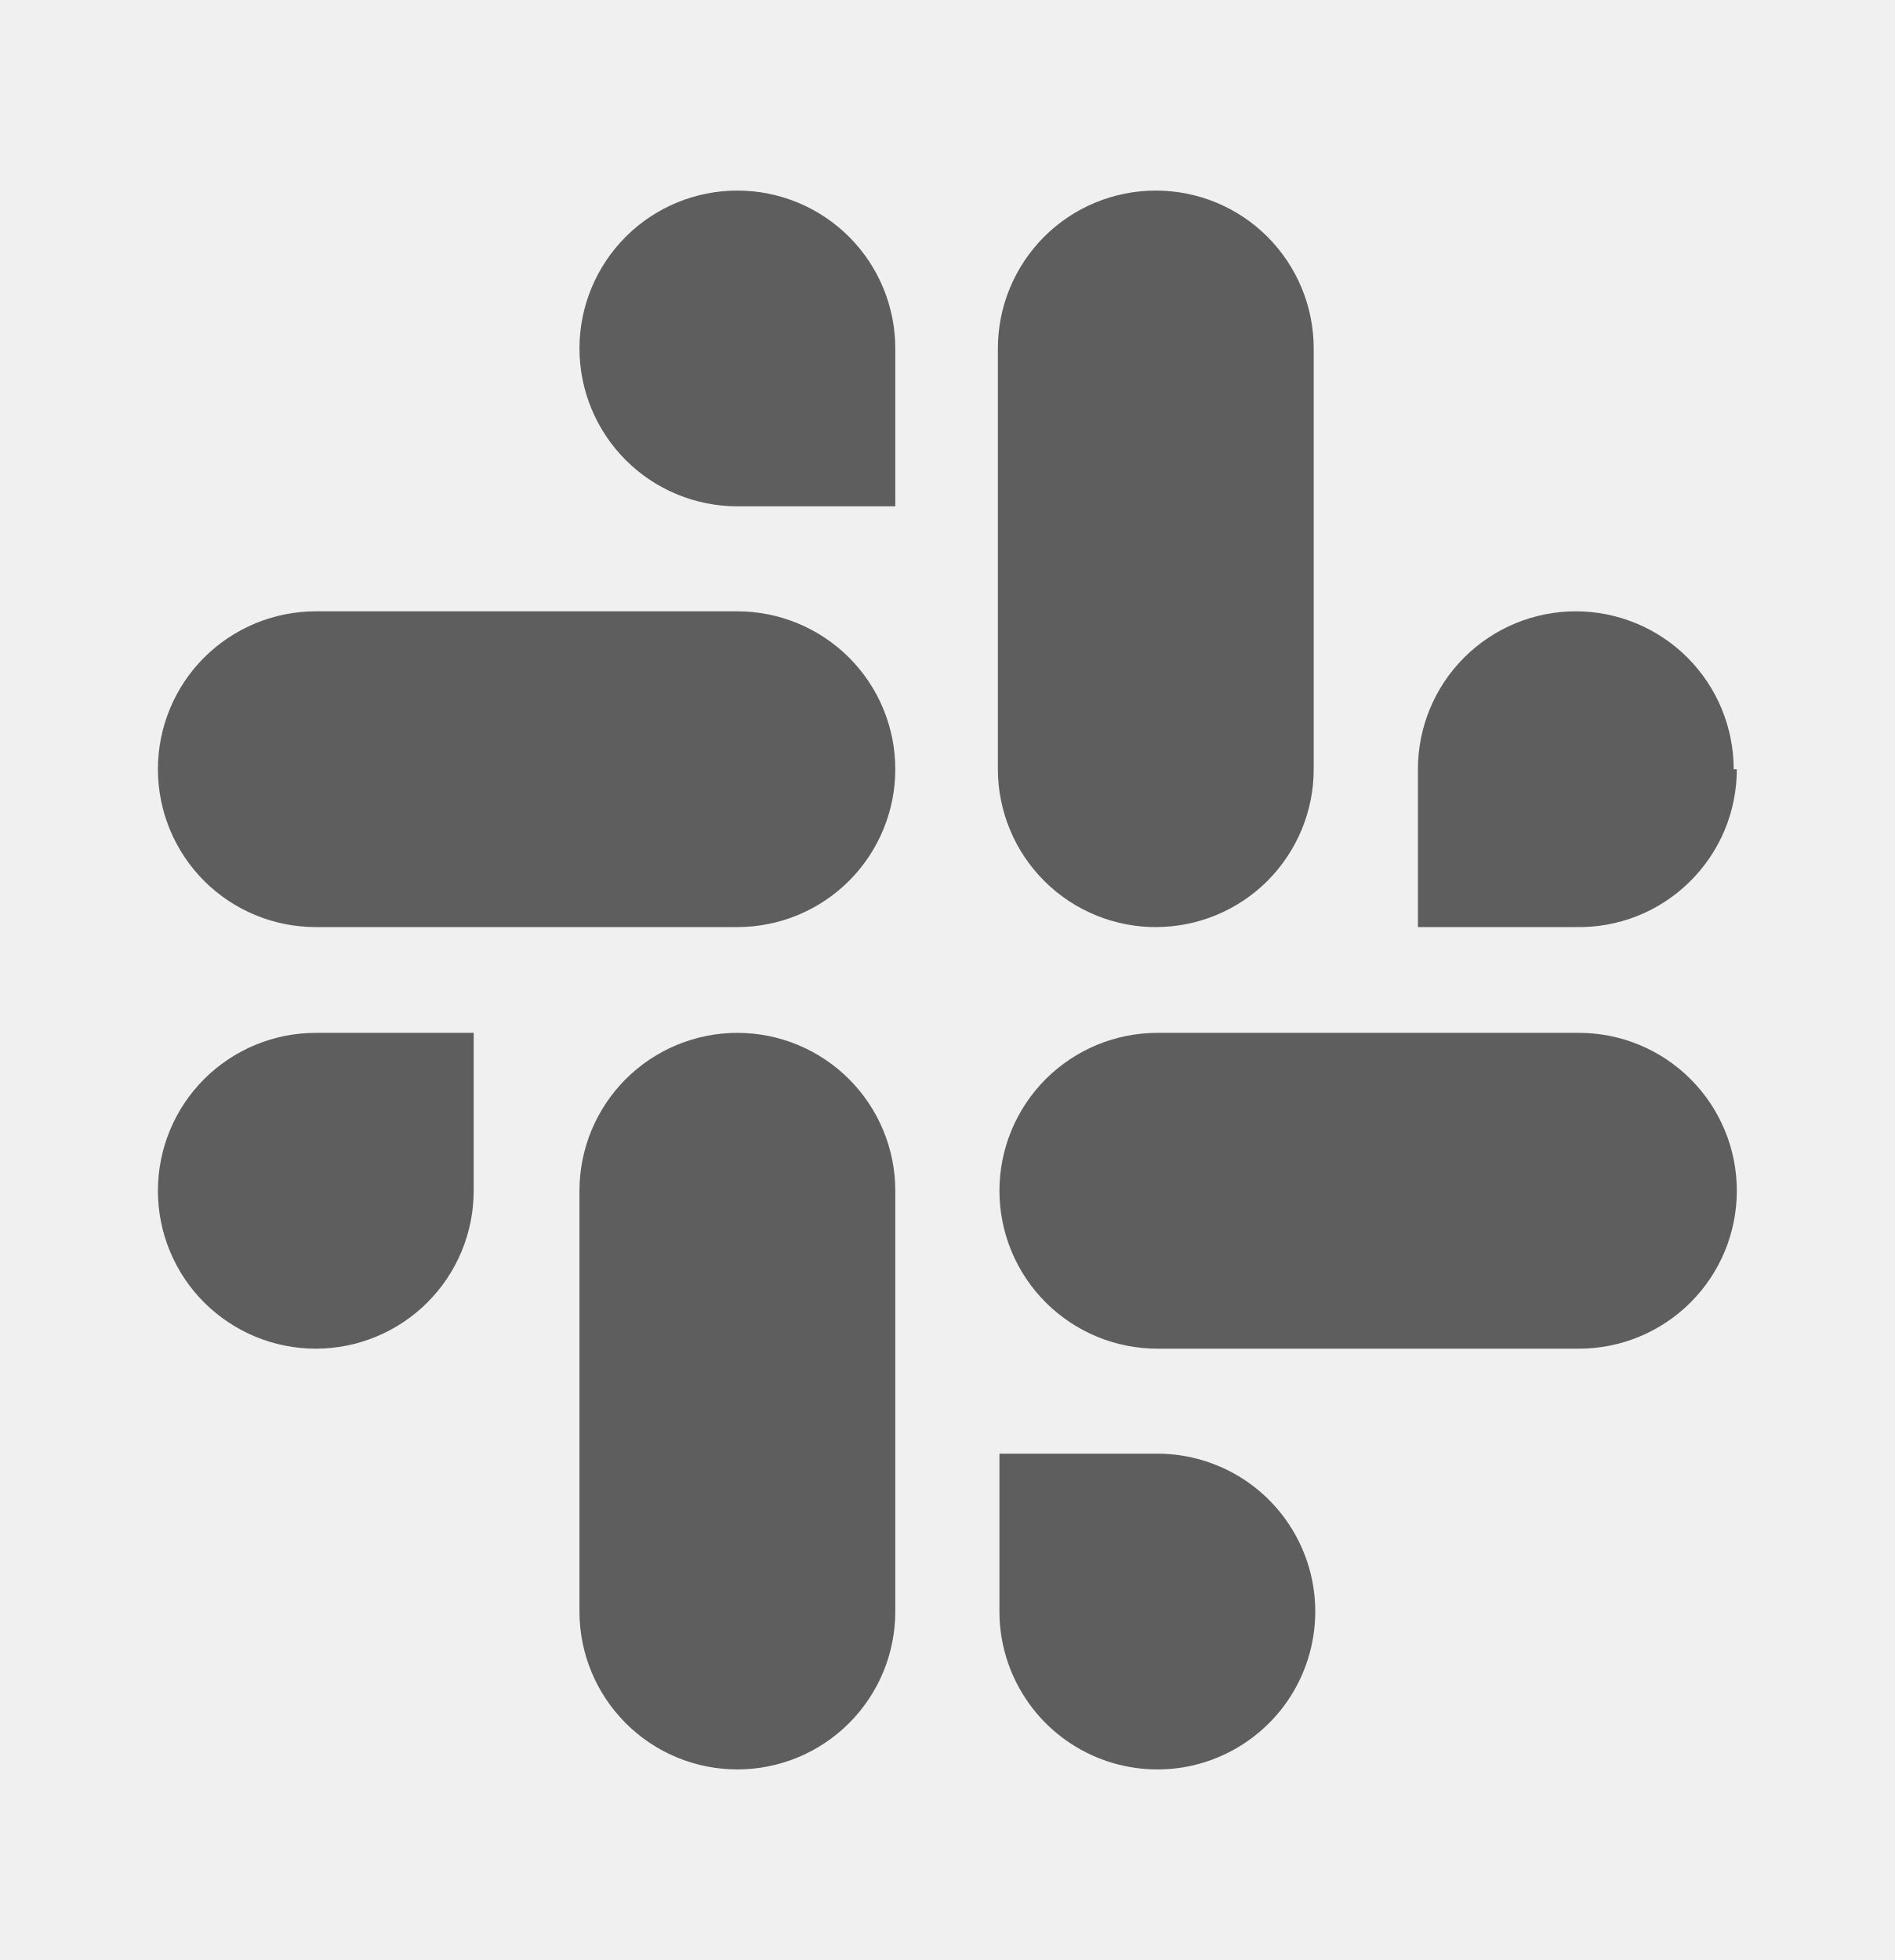
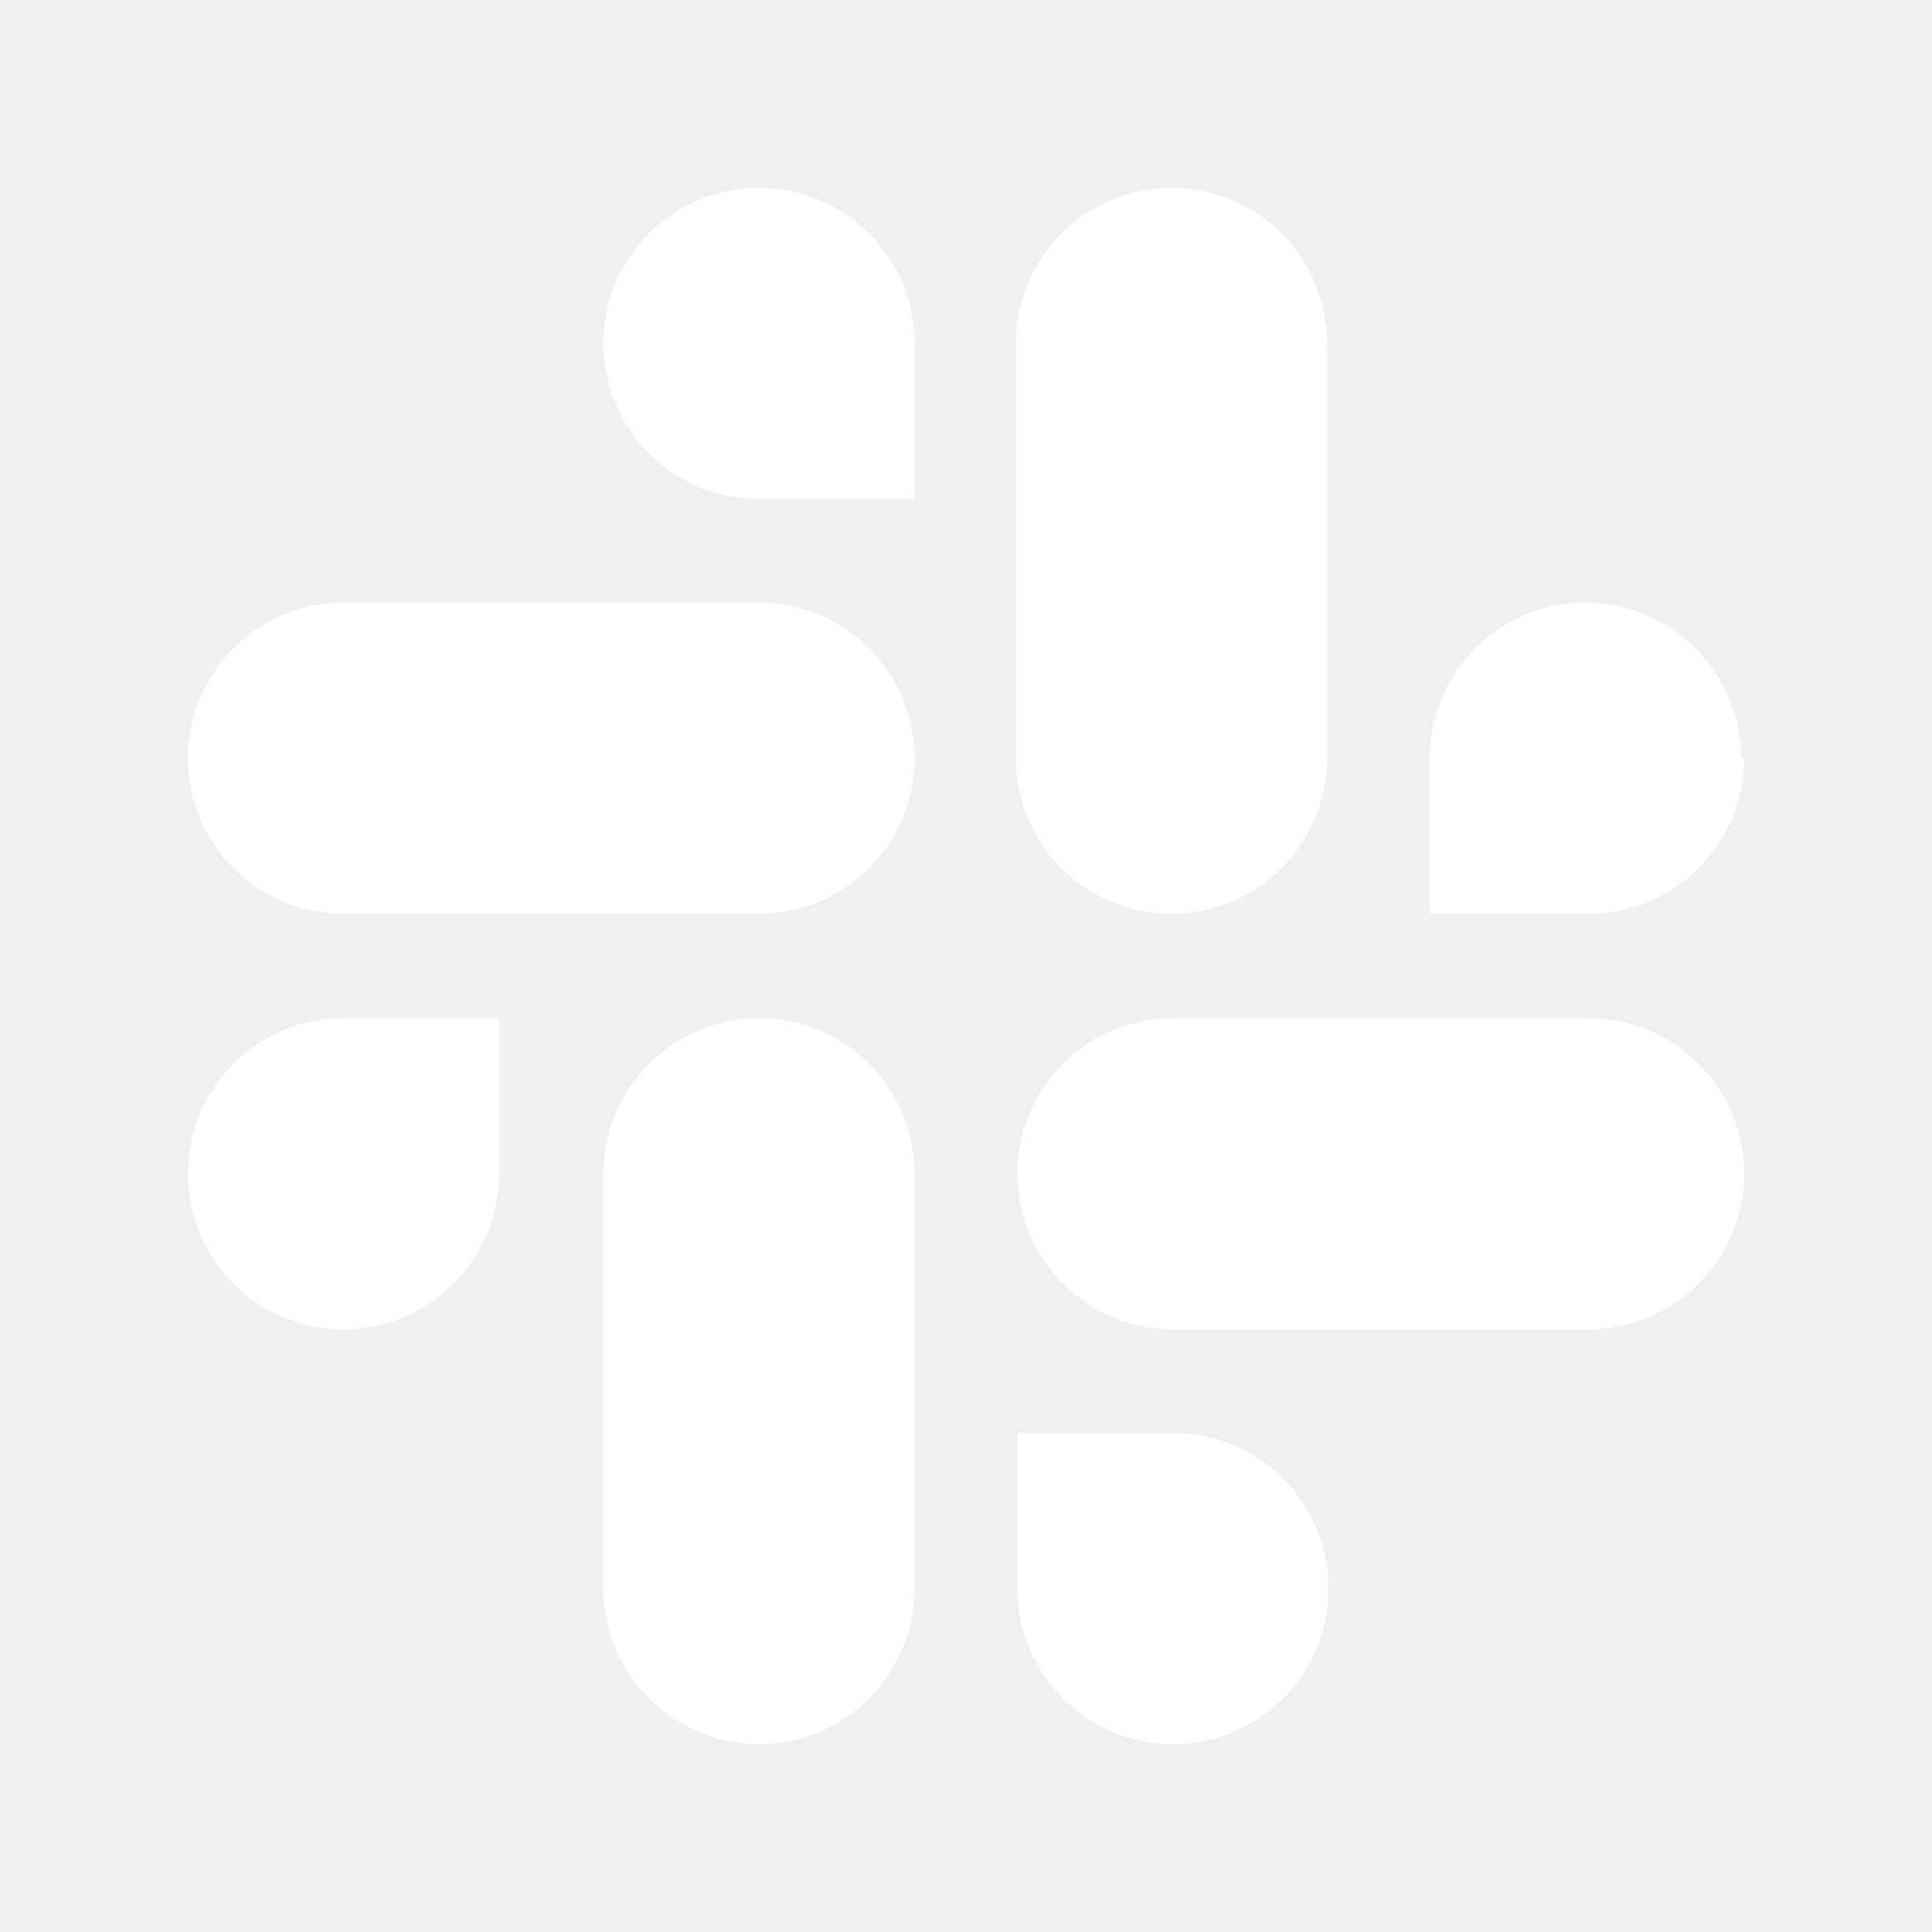
- <svg xmlns="http://www.w3.org/2000/svg" width="29" height="30" viewBox="0 0 29 30" fill="none">
-   <path d="M2.417 18.226C2.417 18.867 2.671 19.482 3.124 19.935C3.578 20.388 4.192 20.643 4.833 20.643C5.474 20.643 6.089 20.388 6.542 19.935C6.995 19.482 7.25 18.867 7.25 18.226V15.809H4.833C4.192 15.809 3.578 16.064 3.124 16.517C2.671 16.971 2.417 17.585 2.417 18.226ZM17.69 14.19C18.331 14.19 18.946 13.936 19.399 13.483C19.852 13.029 20.107 12.415 20.107 11.774V5.333C20.107 4.692 19.852 4.078 19.399 3.624C18.946 3.171 18.331 2.917 17.69 2.917C17.049 2.917 16.434 3.171 15.981 3.624C15.528 4.078 15.273 4.692 15.273 5.333V11.774C15.273 12.093 15.337 12.409 15.46 12.704C15.582 12.999 15.763 13.266 15.99 13.491C16.217 13.716 16.486 13.893 16.782 14.013C17.078 14.133 17.395 14.194 17.714 14.19H17.69ZM26.535 11.774C26.535 11.133 26.28 10.518 25.827 10.065C25.374 9.612 24.759 9.357 24.118 9.357C23.477 9.357 22.863 9.612 22.409 10.065C21.956 10.518 21.702 11.133 21.702 11.774V14.19H24.118C24.44 14.197 24.759 14.139 25.058 14.021C25.357 13.902 25.629 13.725 25.858 13.5C26.088 13.275 26.27 13.006 26.395 12.71C26.519 12.413 26.583 12.095 26.583 11.774H26.535ZM11.286 15.809C10.645 15.809 10.03 16.064 9.577 16.517C9.124 16.971 8.869 17.585 8.869 18.226V24.667C8.869 25.308 9.124 25.922 9.577 26.375C10.03 26.829 10.645 27.083 11.286 27.083C11.927 27.083 12.541 26.829 12.995 26.375C13.448 25.922 13.703 25.308 13.703 24.667V18.226C13.703 17.585 13.448 16.971 12.995 16.517C12.541 16.064 11.927 15.809 11.286 15.809ZM17.714 22.25H15.297V24.667C15.297 25.145 15.439 25.612 15.705 26.009C15.97 26.407 16.348 26.716 16.789 26.899C17.231 27.082 17.717 27.13 18.186 27.037C18.654 26.944 19.085 26.713 19.423 26.375C19.761 26.038 19.991 25.607 20.084 25.138C20.178 24.669 20.13 24.183 19.947 23.742C19.764 23.3 19.454 22.923 19.057 22.657C18.659 22.392 18.192 22.25 17.714 22.25ZM24.167 15.809H17.714C17.073 15.809 16.459 16.064 16.005 16.517C15.552 16.971 15.297 17.585 15.297 18.226C15.297 18.867 15.552 19.482 16.005 19.935C16.459 20.388 17.073 20.643 17.714 20.643H24.167C24.808 20.643 25.422 20.388 25.875 19.935C26.329 19.482 26.583 18.867 26.583 18.226C26.583 17.585 26.329 16.971 25.875 16.517C25.422 16.064 24.808 15.809 24.167 15.809ZM11.286 9.357H4.833C4.192 9.357 3.578 9.612 3.124 10.065C2.671 10.518 2.417 11.133 2.417 11.774C2.417 12.415 2.671 13.029 3.124 13.483C3.578 13.936 4.192 14.19 4.833 14.19H11.286C11.927 14.19 12.541 13.936 12.995 13.483C13.448 13.029 13.703 12.415 13.703 11.774C13.703 11.133 13.448 10.518 12.995 10.065C12.541 9.612 11.927 9.357 11.286 9.357ZM11.286 2.917C10.645 2.917 10.03 3.171 9.577 3.624C9.124 4.078 8.869 4.692 8.869 5.333C8.869 5.974 9.124 6.589 9.577 7.042C10.03 7.495 10.645 7.75 11.286 7.75H13.703V5.333C13.703 4.692 13.448 4.078 12.995 3.624C12.541 3.171 11.927 2.917 11.286 2.917Z" fill="#5E5E5E" />
+ <svg xmlns="http://www.w3.org/2000/svg" width="30" height="30" viewBox="0 0 30 30" fill="none">
+   <path d="M2.917 18.226C2.917 18.867 3.171 19.482 3.625 19.935C4.078 20.388 4.692 20.643 5.333 20.643C5.974 20.643 6.589 20.388 7.042 19.935C7.495 19.482 7.75 18.867 7.75 18.226V15.809H5.333C4.692 15.809 4.078 16.064 3.625 16.517C3.171 16.971 2.917 17.585 2.917 18.226ZM18.19 14.19C18.831 14.19 19.446 13.936 19.899 13.483C20.352 13.029 20.607 12.415 20.607 11.774V5.333C20.607 4.692 20.352 4.078 19.899 3.624C19.446 3.171 18.831 2.917 18.19 2.917C17.549 2.917 16.934 3.171 16.481 3.624C16.028 4.078 15.773 4.692 15.773 5.333V11.774C15.773 12.093 15.837 12.409 15.96 12.704C16.083 12.999 16.263 13.266 16.49 13.491C16.717 13.716 16.986 13.893 17.282 14.013C17.578 14.133 17.895 14.194 18.214 14.19H18.19ZM27.035 11.774C27.035 11.133 26.78 10.518 26.327 10.065C25.874 9.612 25.259 9.357 24.618 9.357C23.977 9.357 23.363 9.612 22.91 10.065C22.456 10.518 22.202 11.133 22.202 11.774V14.19H24.618C24.94 14.197 25.259 14.139 25.558 14.021C25.857 13.902 26.129 13.725 26.359 13.5C26.588 13.275 26.77 13.006 26.895 12.71C27.019 12.413 27.084 12.095 27.083 11.774H27.035ZM11.786 15.809C11.145 15.809 10.53 16.064 10.077 16.517C9.624 16.971 9.369 17.585 9.369 18.226V24.667C9.369 25.308 9.624 25.922 10.077 26.375C10.53 26.829 11.145 27.083 11.786 27.083C12.427 27.083 13.041 26.829 13.495 26.375C13.948 25.922 14.203 25.308 14.203 24.667V18.226C14.203 17.585 13.948 16.971 13.495 16.517C13.041 16.064 12.427 15.809 11.786 15.809ZM18.214 22.25H15.798V24.667C15.798 25.145 15.939 25.612 16.205 26.009C16.47 26.407 16.848 26.716 17.289 26.899C17.731 27.082 18.217 27.13 18.686 27.037C19.154 26.944 19.585 26.713 19.923 26.375C20.261 26.038 20.491 25.607 20.584 25.138C20.678 24.669 20.63 24.183 20.447 23.742C20.264 23.3 19.954 22.923 19.557 22.657C19.16 22.392 18.692 22.25 18.214 22.25ZM24.667 15.809H18.214C17.573 15.809 16.959 16.064 16.505 16.517C16.052 16.971 15.798 17.585 15.798 18.226C15.798 18.867 16.052 19.482 16.505 19.935C16.959 20.388 17.573 20.643 18.214 20.643H24.667C25.308 20.643 25.922 20.388 26.376 19.935C26.829 19.482 27.083 18.867 27.083 18.226C27.083 17.585 26.829 16.971 26.376 16.517C25.922 16.064 25.308 15.809 24.667 15.809ZM11.786 9.357H5.333C4.692 9.357 4.078 9.612 3.625 10.065C3.171 10.518 2.917 11.133 2.917 11.774C2.917 12.415 3.171 13.029 3.625 13.483C4.078 13.936 4.692 14.19 5.333 14.19H11.786C12.427 14.19 13.041 13.936 13.495 13.483C13.948 13.029 14.203 12.415 14.203 11.774C14.203 11.133 13.948 10.518 13.495 10.065C13.041 9.612 12.427 9.357 11.786 9.357ZM11.786 2.917C11.145 2.917 10.53 3.171 10.077 3.624C9.624 4.078 9.369 4.692 9.369 5.333C9.369 5.974 9.624 6.589 10.077 7.042C10.53 7.495 11.145 7.75 11.786 7.75H14.203V5.333C14.203 4.692 13.948 4.078 13.495 3.624C13.041 3.171 12.427 2.917 11.786 2.917Z" fill="white" />
</svg>
